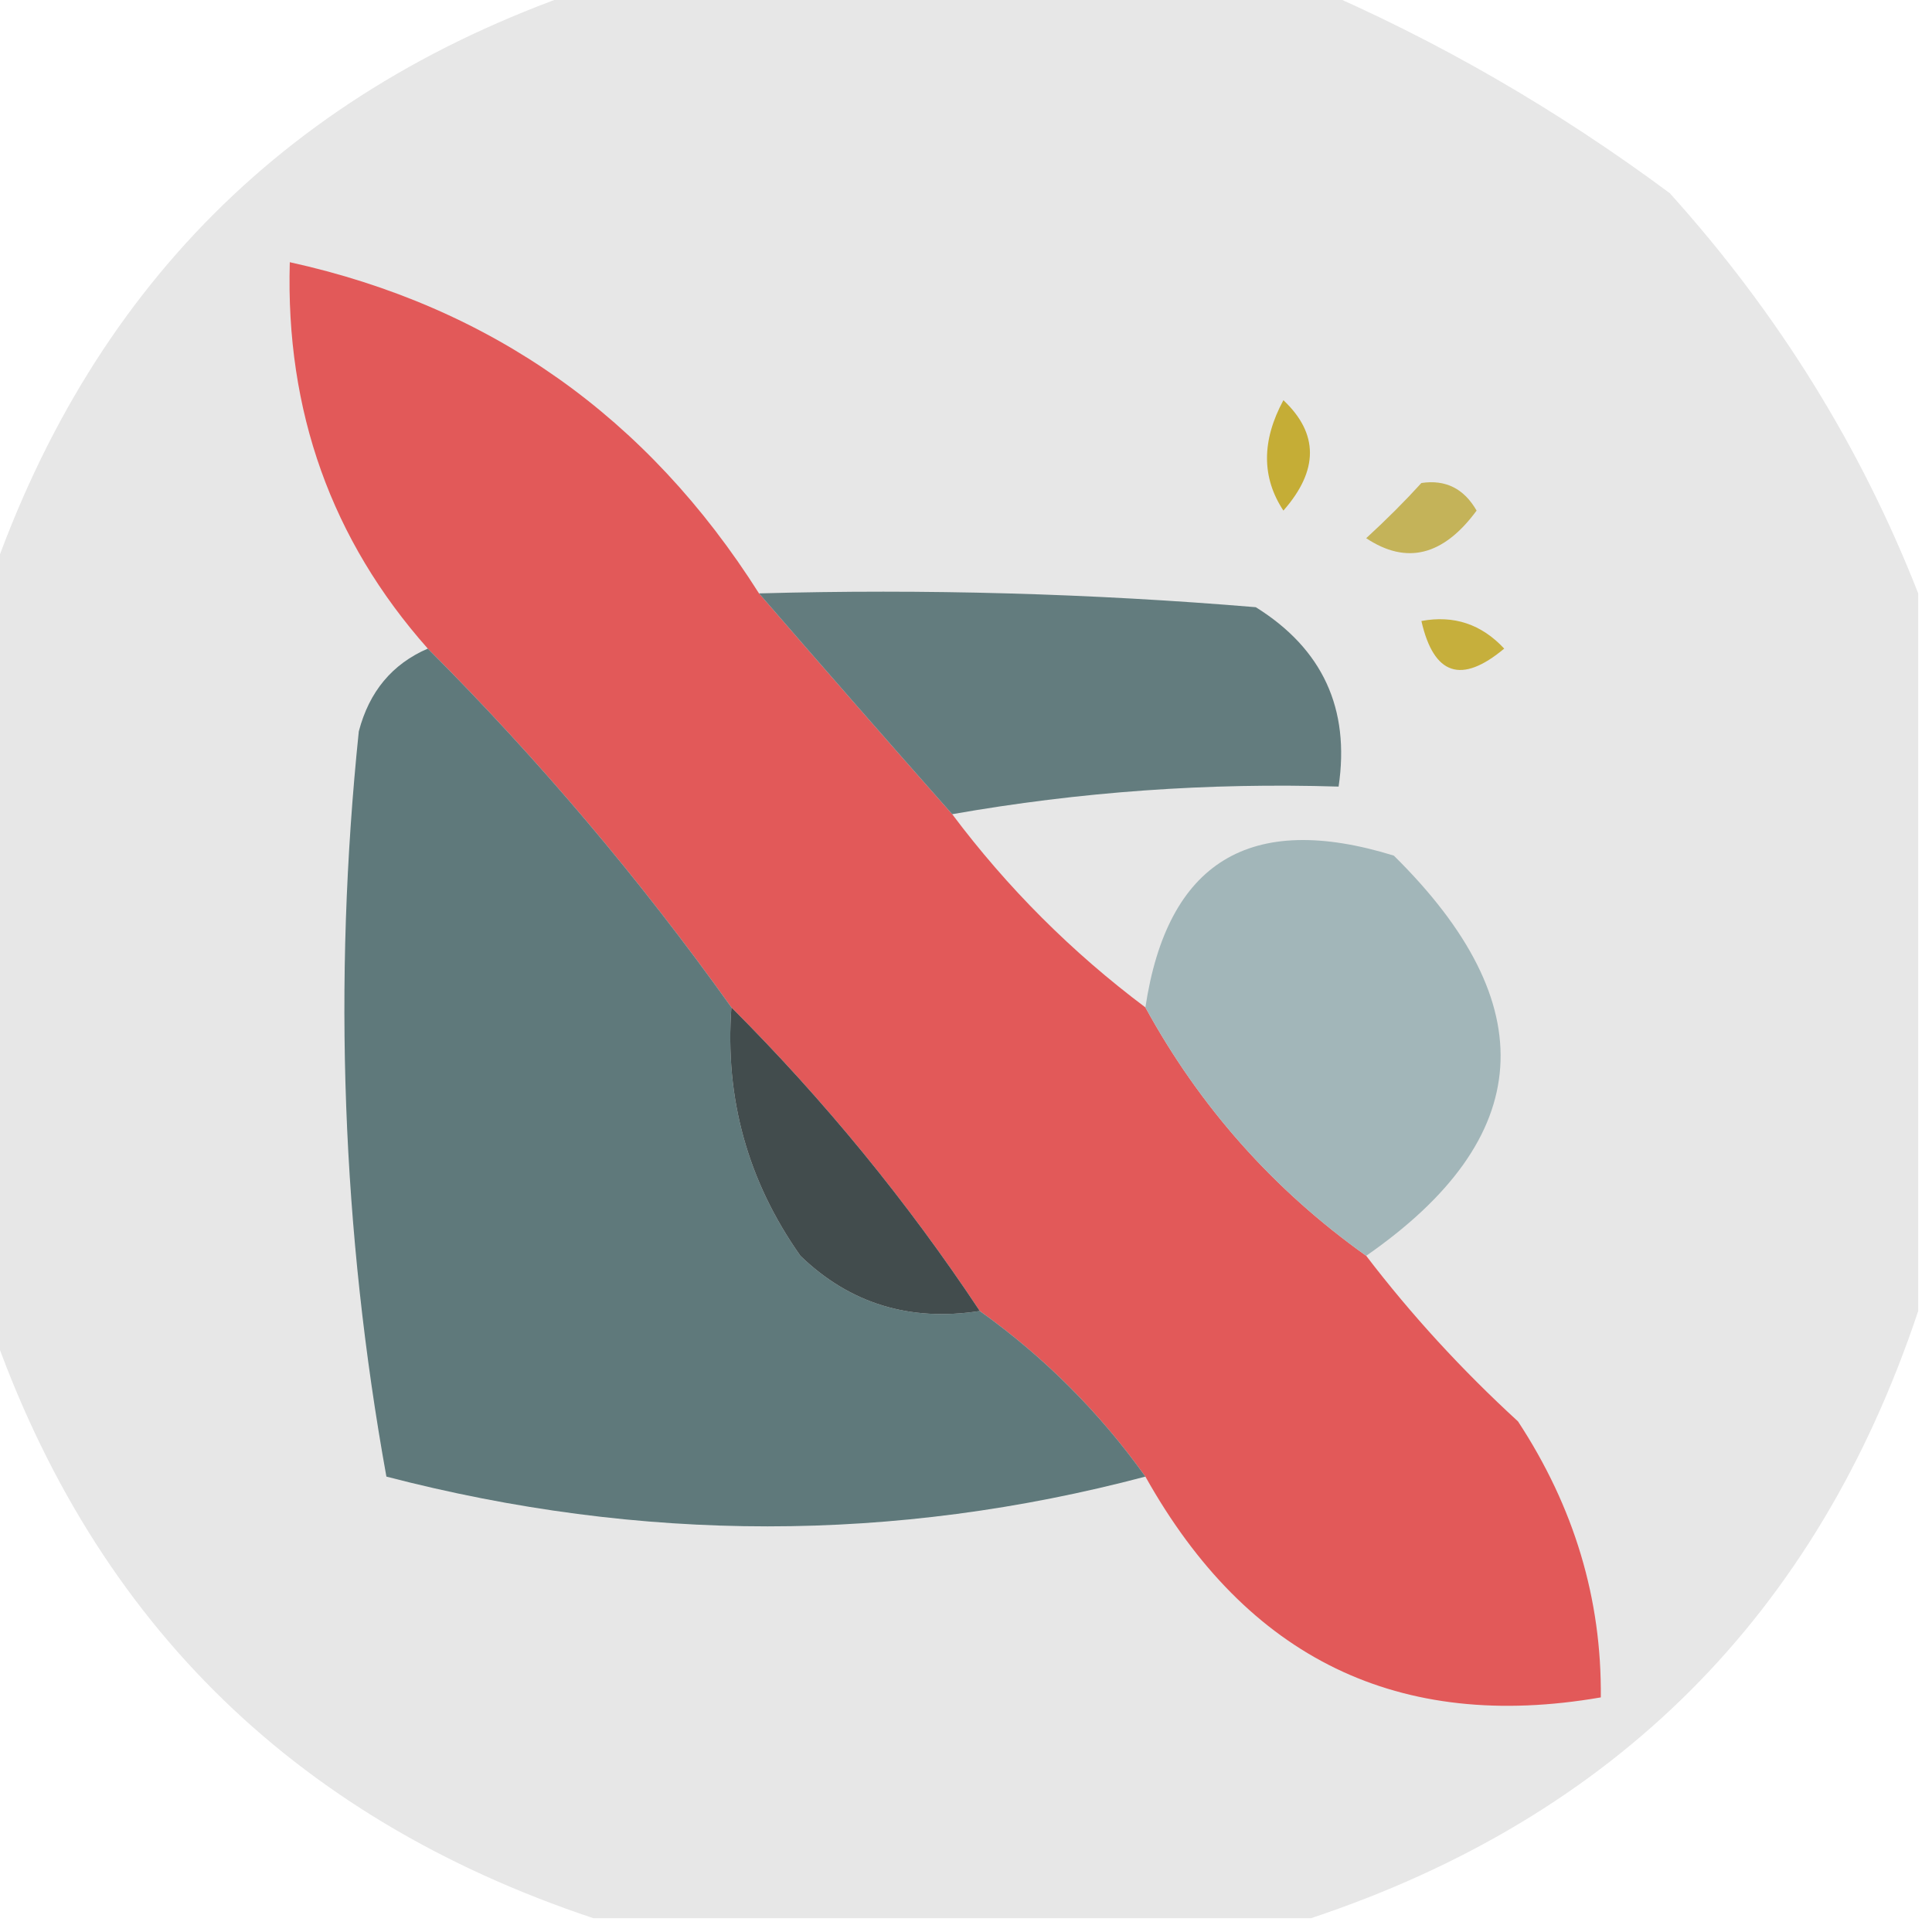
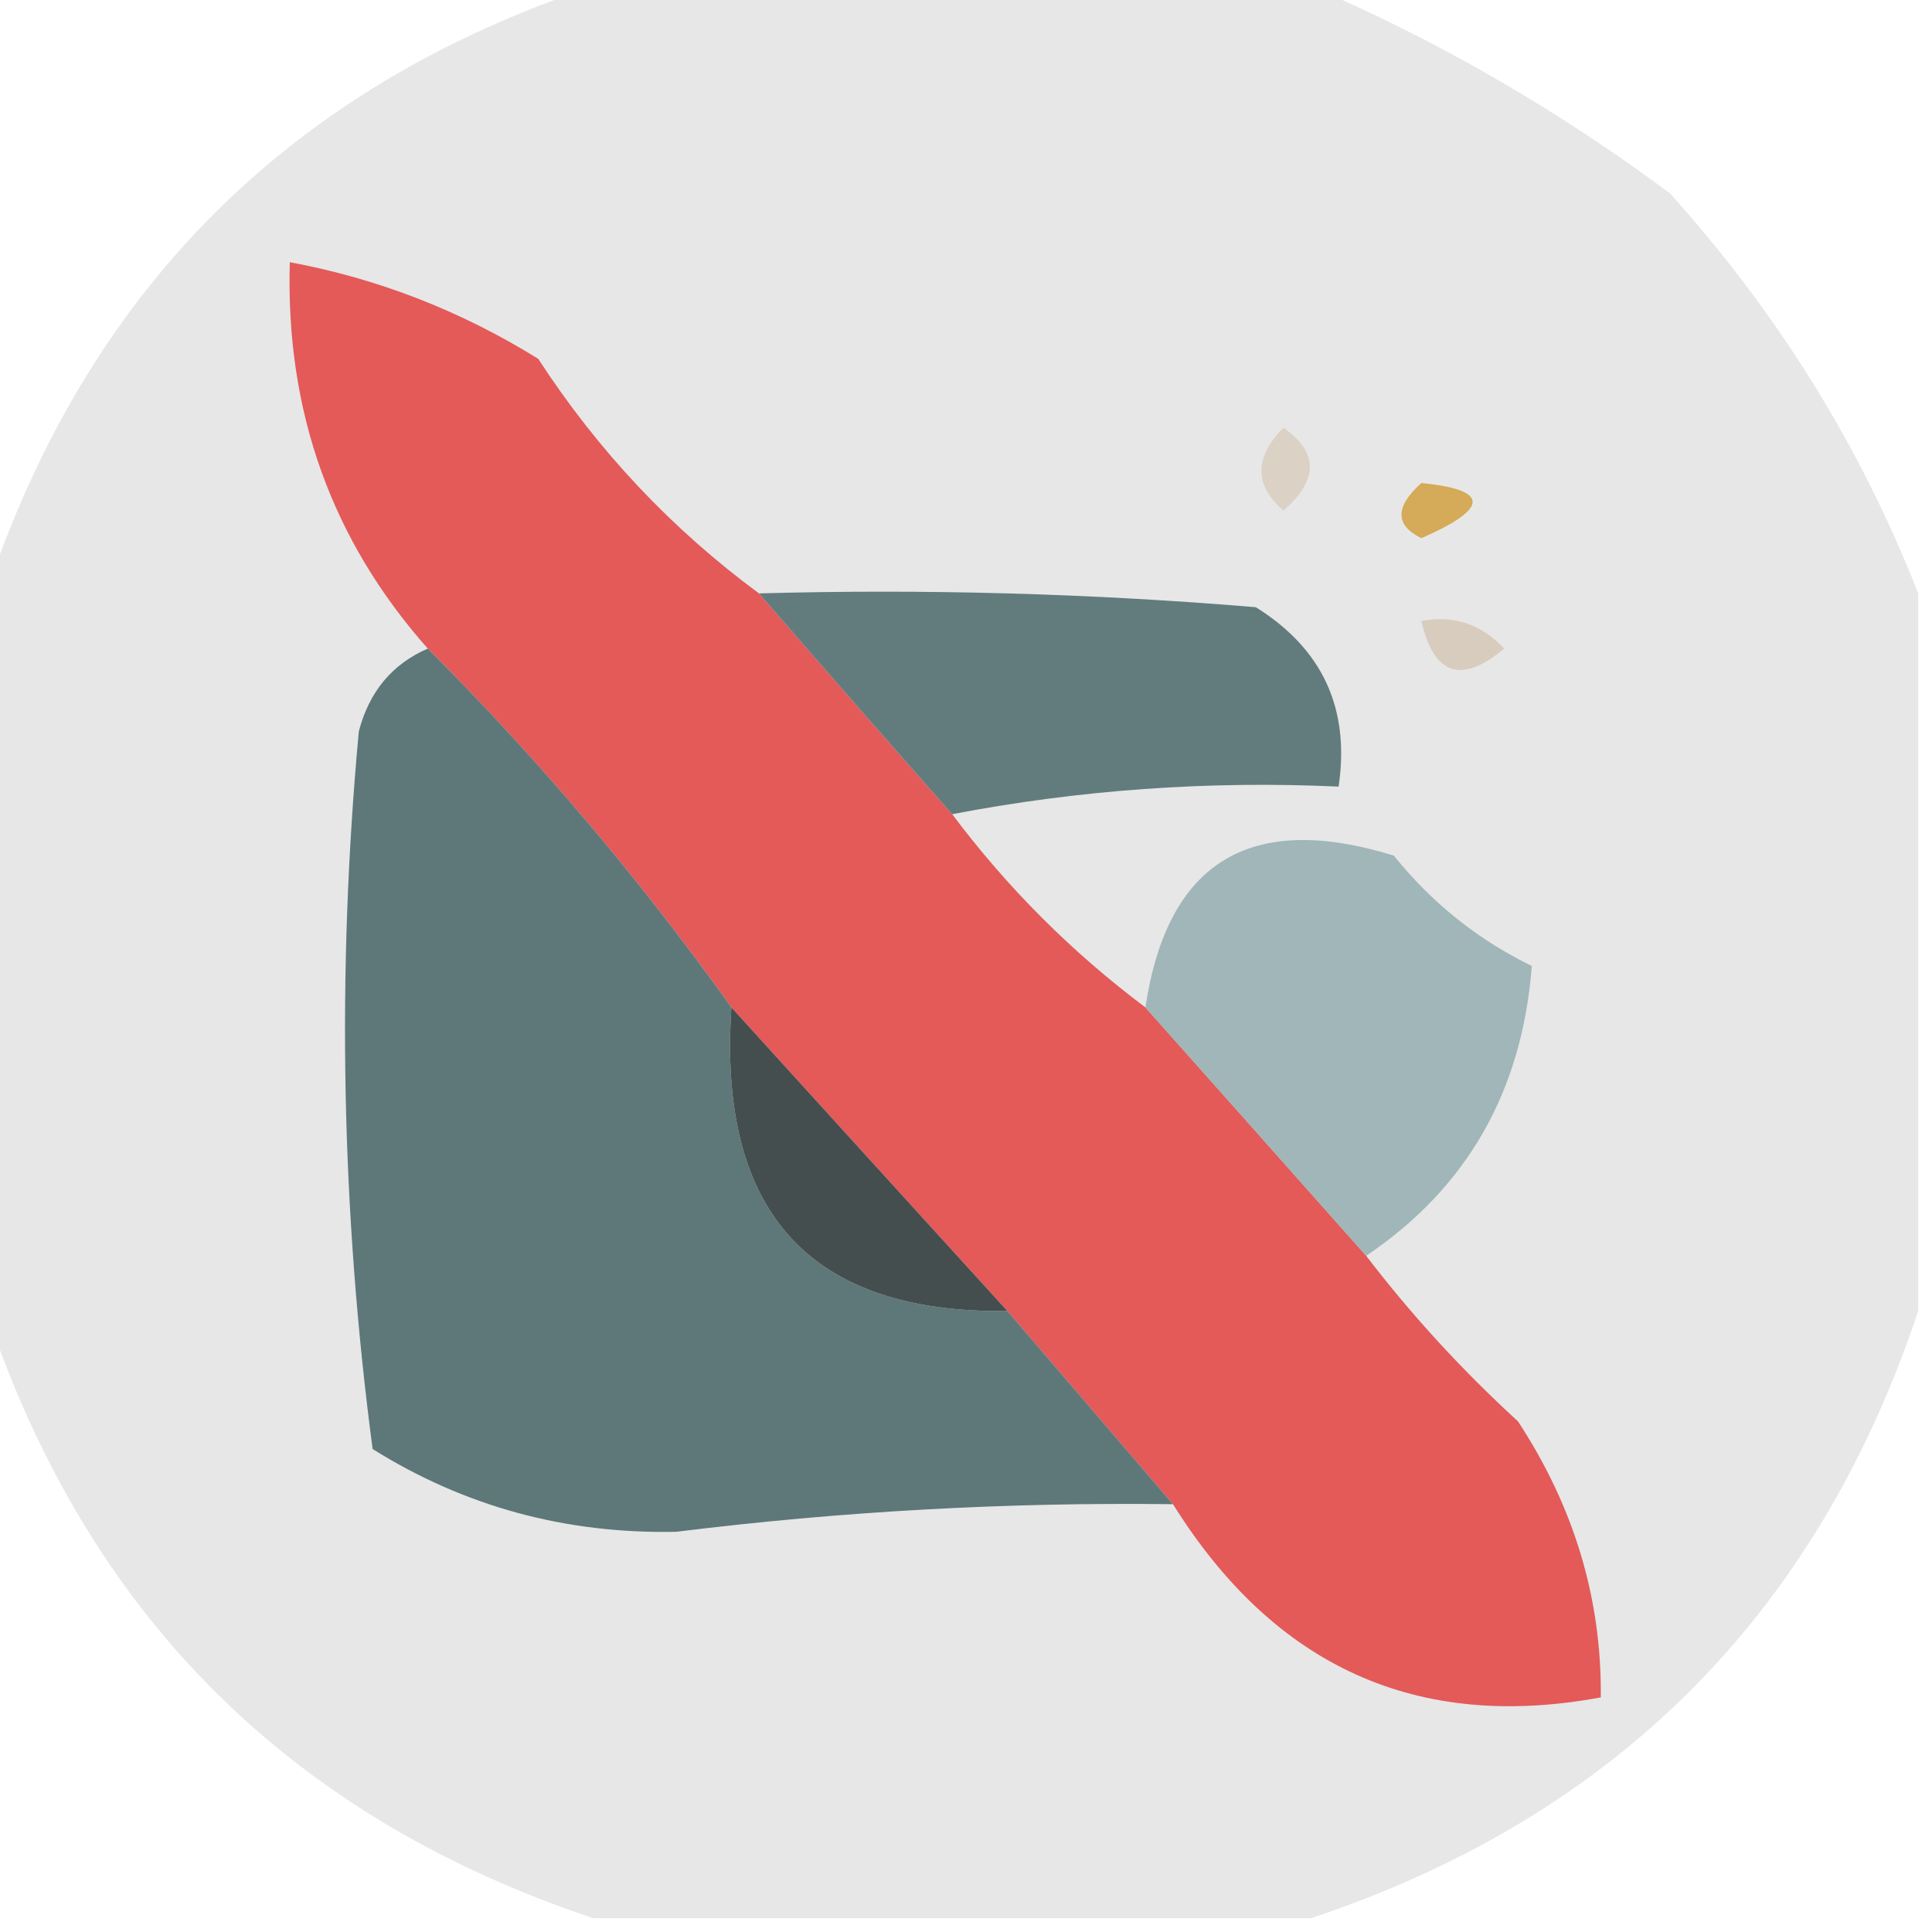
<svg xmlns="http://www.w3.org/2000/svg" version="1.1" width="70px" height="70px" style="shape-rendering:geometricPrecision; text-rendering:geometricPrecision; image-rendering:optimizeQuality; fill-rule:evenodd; clip-rule:evenodd">
  <g>
    <path style="opacity:0.14" fill="#4e4e4e" d="M 21.5,-0.5 C 30.167,-0.5 38.833,-0.5 47.5,-0.5C 52.065,1.454 56.398,3.954 60.5,7C 64.415,11.344 67.415,16.177 69.5,21.5C 69.5,30.167 69.5,38.833 69.5,47.5C 65.833,58.5 58.5,65.833 47.5,69.5C 38.833,69.5 30.167,69.5 21.5,69.5C 10.5,65.833 3.167,58.5 -0.5,47.5C -0.5,38.833 -0.5,30.167 -0.5,21.5C 3.167,10.5 10.5,3.167 21.5,-0.5 Z" />
  </g>
  <g>
-     <path style="opacity:0.997" fill="#e25959" d="M 27.5,21.5 C 29.843,24.207 32.176,26.874 34.5,29.5C 36.5,32.167 38.833,34.5 41.5,36.5C 43.472,40.105 46.139,43.105 49.5,45.5C 51.127,47.63 52.96,49.63 55,51.5C 57.036,54.602 58.036,57.935 58,61.5C 50.692,62.764 45.192,60.097 41.5,53.5C 39.833,51.167 37.833,49.167 35.5,47.5C 32.871,43.537 29.872,39.871 26.5,36.5C 23.179,31.848 19.513,27.515 15.5,23.5C 12.008,19.561 10.342,14.895 10.5,9.5C 17.784,11.104 23.451,15.104 27.5,21.5 Z" />
+     <path style="opacity:0.997" fill="#e35a59" d="M 27.5,21.5 C 29.843,24.207 32.176,26.874 34.5,29.5C 36.5,32.167 38.833,34.5 41.5,36.5C 44.195,39.526 46.862,42.526 49.5,45.5C 51.127,47.63 52.96,49.63 55,51.5C 57.036,54.602 58.036,57.935 58,61.5C 51.351,62.733 46.185,60.399 42.5,54.5C 40.5,52.167 38.5,49.833 36.5,47.5C 33.138,43.807 29.805,40.141 26.5,36.5C 23.179,31.848 19.513,27.515 15.5,23.5C 12.008,19.561 10.342,14.895 10.5,9.5C 13.691,10.092 16.691,11.259 19.5,13C 21.667,16.333 24.334,19.166 27.5,21.5 Z" />
  </g>
  <g>
-     <path style="opacity:0.89" fill="#c1a621" d="M 46.5,14.5 C 47.782,15.708 47.782,17.042 46.5,18.5C 45.708,17.3 45.708,15.967 46.5,14.5 Z" />
+     <path style="opacity:0.216" fill="#af8144" d="M 46.5,15.5 C 47.776,16.386 47.776,17.386 46.5,18.5C 45.438,17.575 45.438,16.575 46.5,15.5 Z" />
  </g>
  <g>
-     <path style="opacity:0.733" fill="#b79f25" d="M 51.5,17.5 C 52.376,17.369 53.043,17.703 53.5,18.5C 52.295,20.138 50.962,20.471 49.5,19.5C 50.243,18.818 50.909,18.151 51.5,17.5 Z" />
+     <path style="opacity:0.812" fill="#d19d37" d="M 51.5,17.5 C 53.975,17.747 53.975,18.413 51.5,19.5C 50.537,19.03 50.537,18.363 51.5,17.5 Z" />
  </g>
  <g>
-     <path style="opacity:0.975" fill="#607a7c" d="M 27.5,21.5 C 33.509,21.334 39.509,21.5 45.5,22C 47.919,23.509 48.919,25.675 48.5,28.5C 43.786,28.353 39.119,28.686 34.5,29.5C 32.176,26.874 29.843,24.207 27.5,21.5 Z" />
+     <path style="opacity:0.982" fill="#607a7c" d="M 27.5,21.5 C 33.509,21.334 39.509,21.5 45.5,22C 47.919,23.509 48.919,25.675 48.5,28.5C 43.77,28.283 39.103,28.617 34.5,29.5C 32.176,26.874 29.843,24.207 27.5,21.5 Z" />
  </g>
  <g>
-     <path style="opacity:0.984" fill="#5c7779" d="M 15.5,23.5 C 19.513,27.515 23.179,31.848 26.5,36.5C 26.259,39.794 27.092,42.794 29,45.5C 30.789,47.229 32.956,47.896 35.5,47.5C 37.833,49.167 39.833,51.167 41.5,53.5C 32.41,55.904 23.244,55.904 14,53.5C 12.391,44.602 12.058,35.602 13,26.5C 13.377,25.058 14.21,24.058 15.5,23.5 Z" />
+     <path style="opacity:0.251" fill="#ad7b48" d="M 51.5,22.5 C 52.675,22.281 53.675,22.614 54.5,23.5C 52.948,24.798 51.948,24.465 51.5,22.5 Z" />
  </g>
  <g>
-     <path style="opacity:0.867" fill="#c1a621" d="M 51.5,22.5 C 52.675,22.281 53.675,22.614 54.5,23.5C 52.948,24.798 51.948,24.465 51.5,22.5 Z" />
+     <path style="opacity:0.989" fill="#5d7779" d="M 15.5,23.5 C 19.513,27.515 23.179,31.848 26.5,36.5C 26.006,43.927 29.339,47.593 36.5,47.5C 38.5,49.833 40.5,52.167 42.5,54.5C 36.479,54.425 30.479,54.758 24.5,55.5C 20.489,55.582 16.823,54.582 13.5,52.5C 12.363,43.882 12.196,35.215 13,26.5C 13.377,25.058 14.21,24.058 15.5,23.5 Z" />
  </g>
  <g>
-     <path style="opacity:1" fill="#a2b6b9" d="M 49.5,45.5 C 46.139,43.105 43.472,40.105 41.5,36.5C 42.293,31.224 45.293,29.391 50.5,31C 55.974,36.401 55.641,41.234 49.5,45.5 Z" />
+     <path style="opacity:1" fill="#a0b6b9" d="M 49.5,45.5 C 46.862,42.526 44.195,39.526 41.5,36.5C 42.293,31.224 45.293,29.391 50.5,31C 51.878,32.713 53.545,34.047 55.5,35C 55.152,39.538 53.152,43.038 49.5,45.5 Z" />
  </g>
  <g>
-     <path style="opacity:1" fill="#424c4d" d="M 26.5,36.5 C 29.872,39.871 32.871,43.537 35.5,47.5C 32.956,47.896 30.789,47.229 29,45.5C 27.092,42.794 26.259,39.794 26.5,36.5 Z" />
+     <path style="opacity:1" fill="#454e4e" d="M 26.5,36.5 C 29.805,40.141 33.138,43.807 36.5,47.5C 29.339,47.593 26.006,43.927 26.5,36.5 Z" />
  </g>
</svg>
